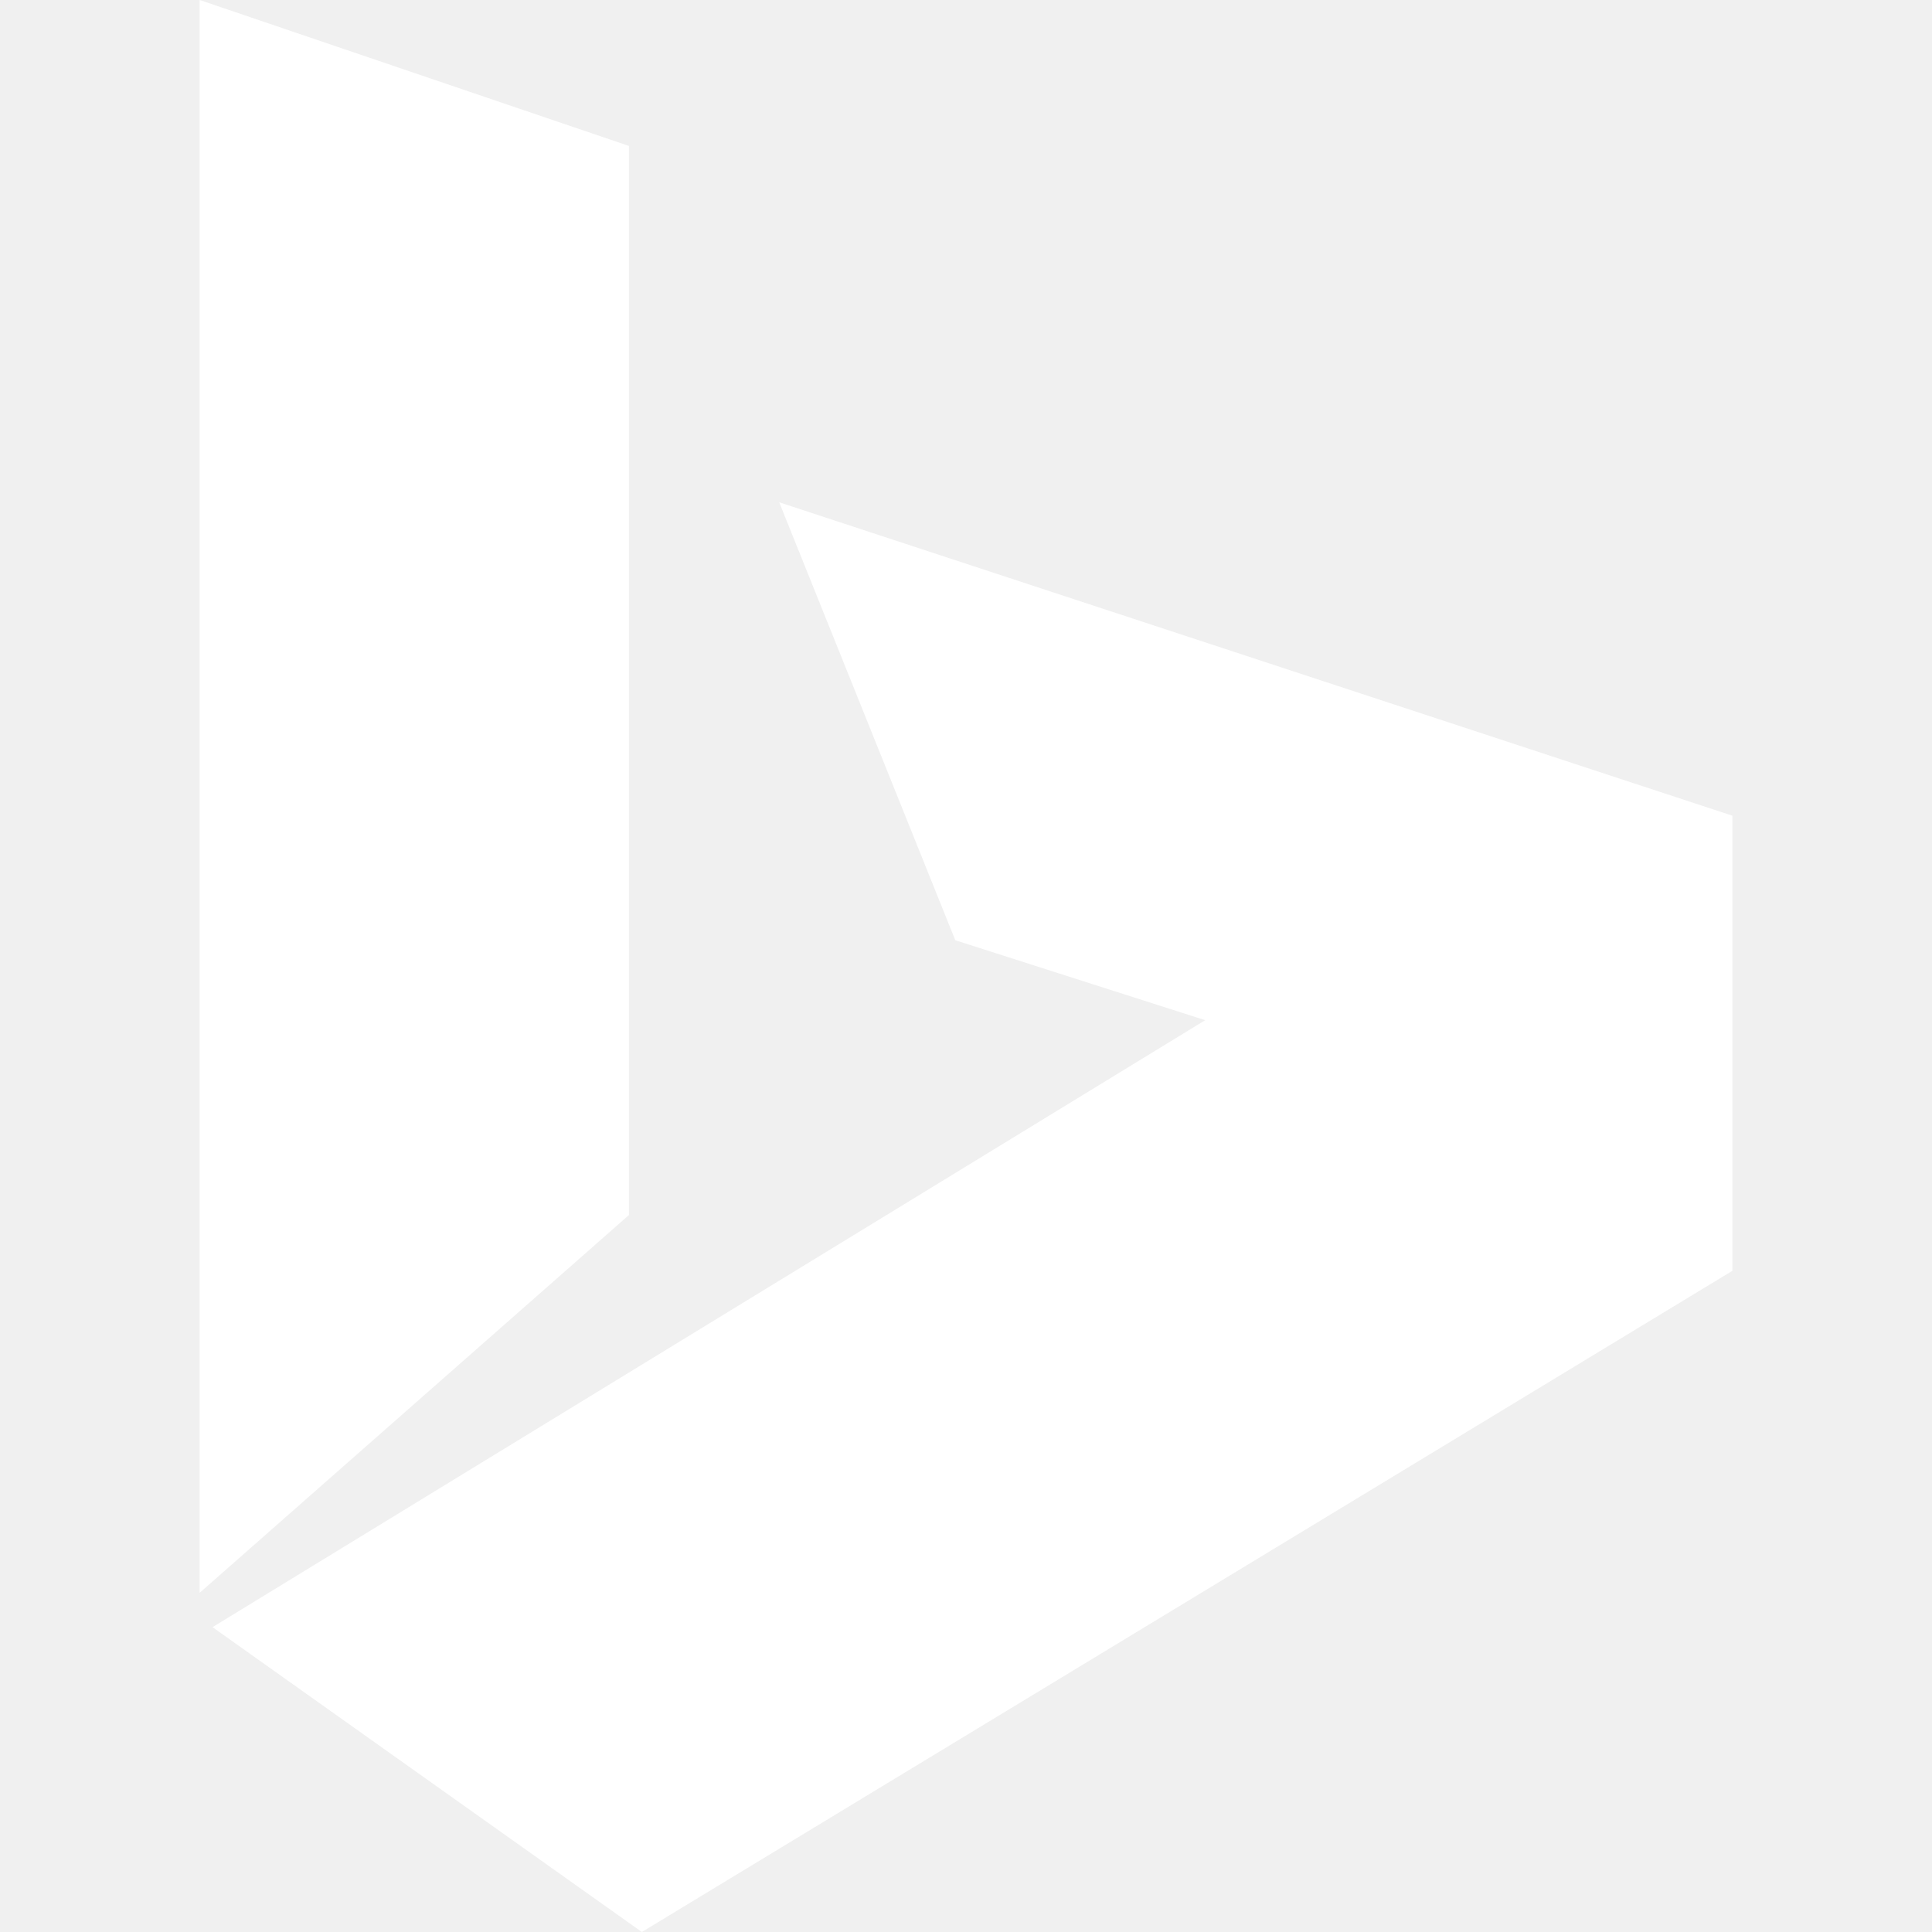
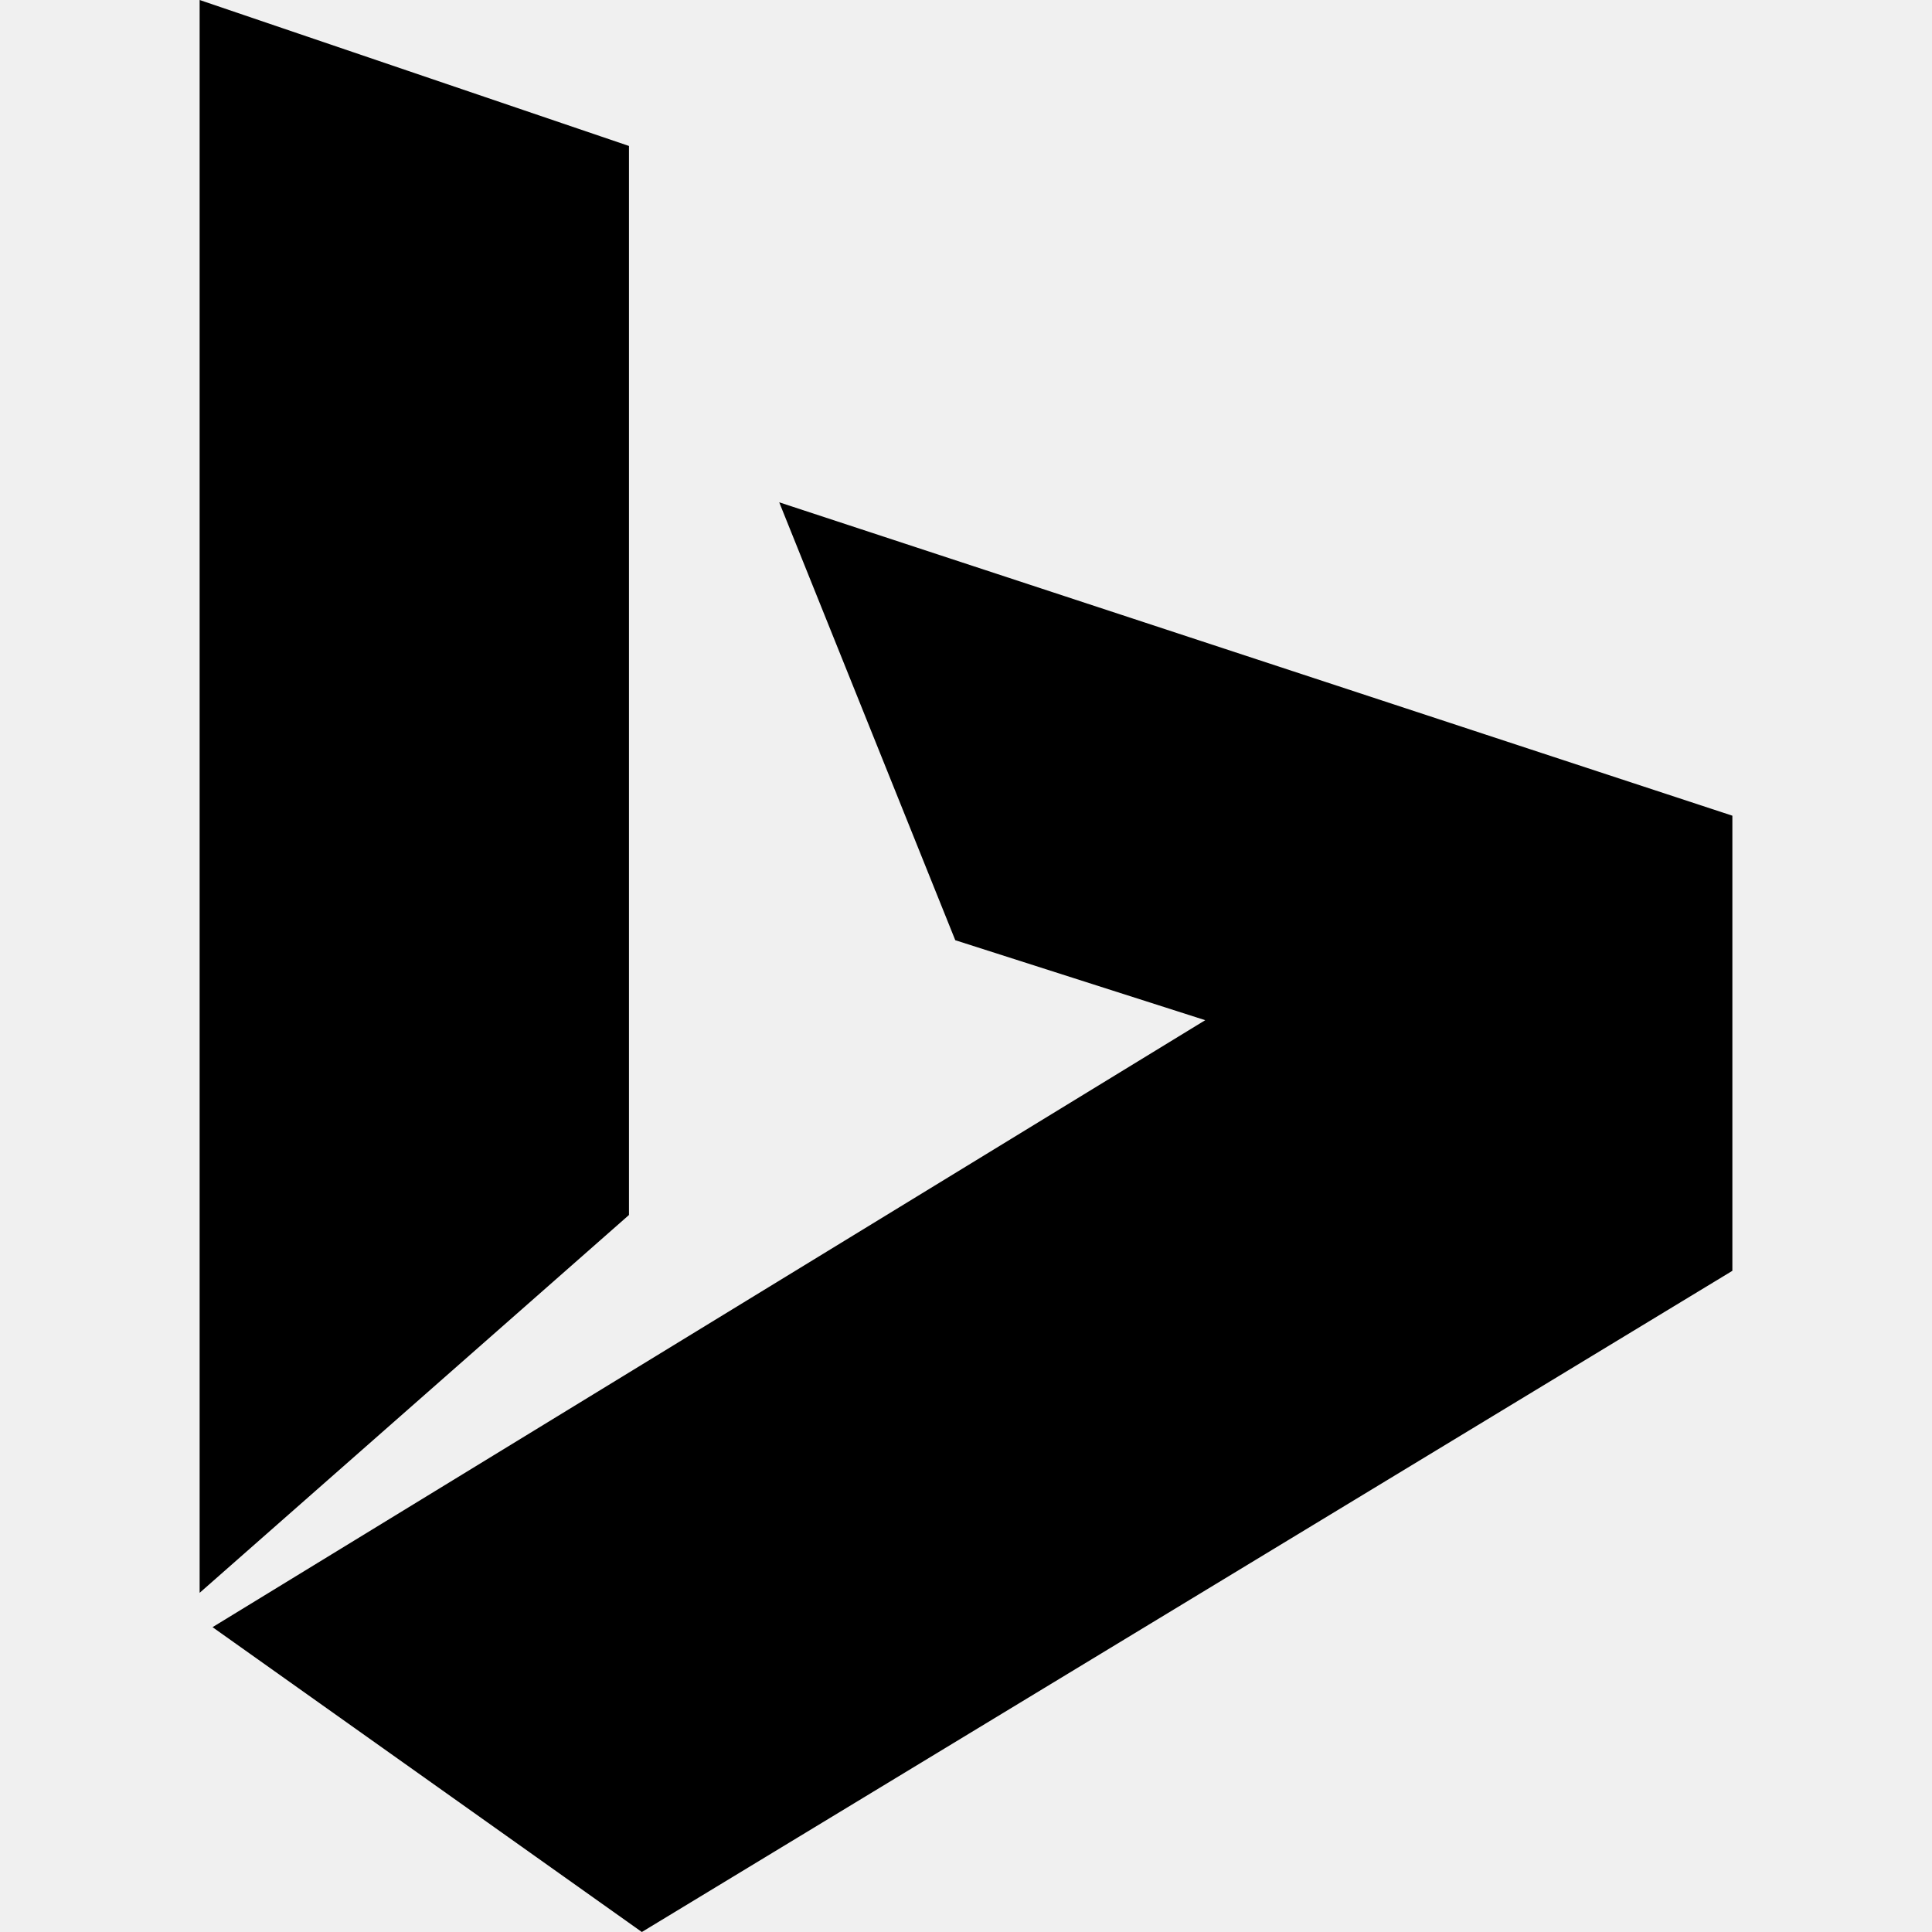
<svg xmlns="http://www.w3.org/2000/svg" role="img" viewBox="0 0 512 512">
-   <polygon fill="#fff" points="166.685,38.682 52.904,0 52.904,422.118 166.685,321.987" />
-   <polygon fill="#fff" points="206.501,133.117 253.157,249.166 319.397,270.361 56.324,431.215 170.095,512 459.096,336.78 459.096,216.17" />
+   <polygon fill="currentColor" points="166.685,38.682 52.904,0 52.904,422.118 166.685,321.987" />
+   <polygon fill="currentColor" points="206.501,133.117 253.157,249.166 319.397,270.361 56.324,431.215 170.095,512 459.096,336.78 459.096,216.17" />
</svg>
